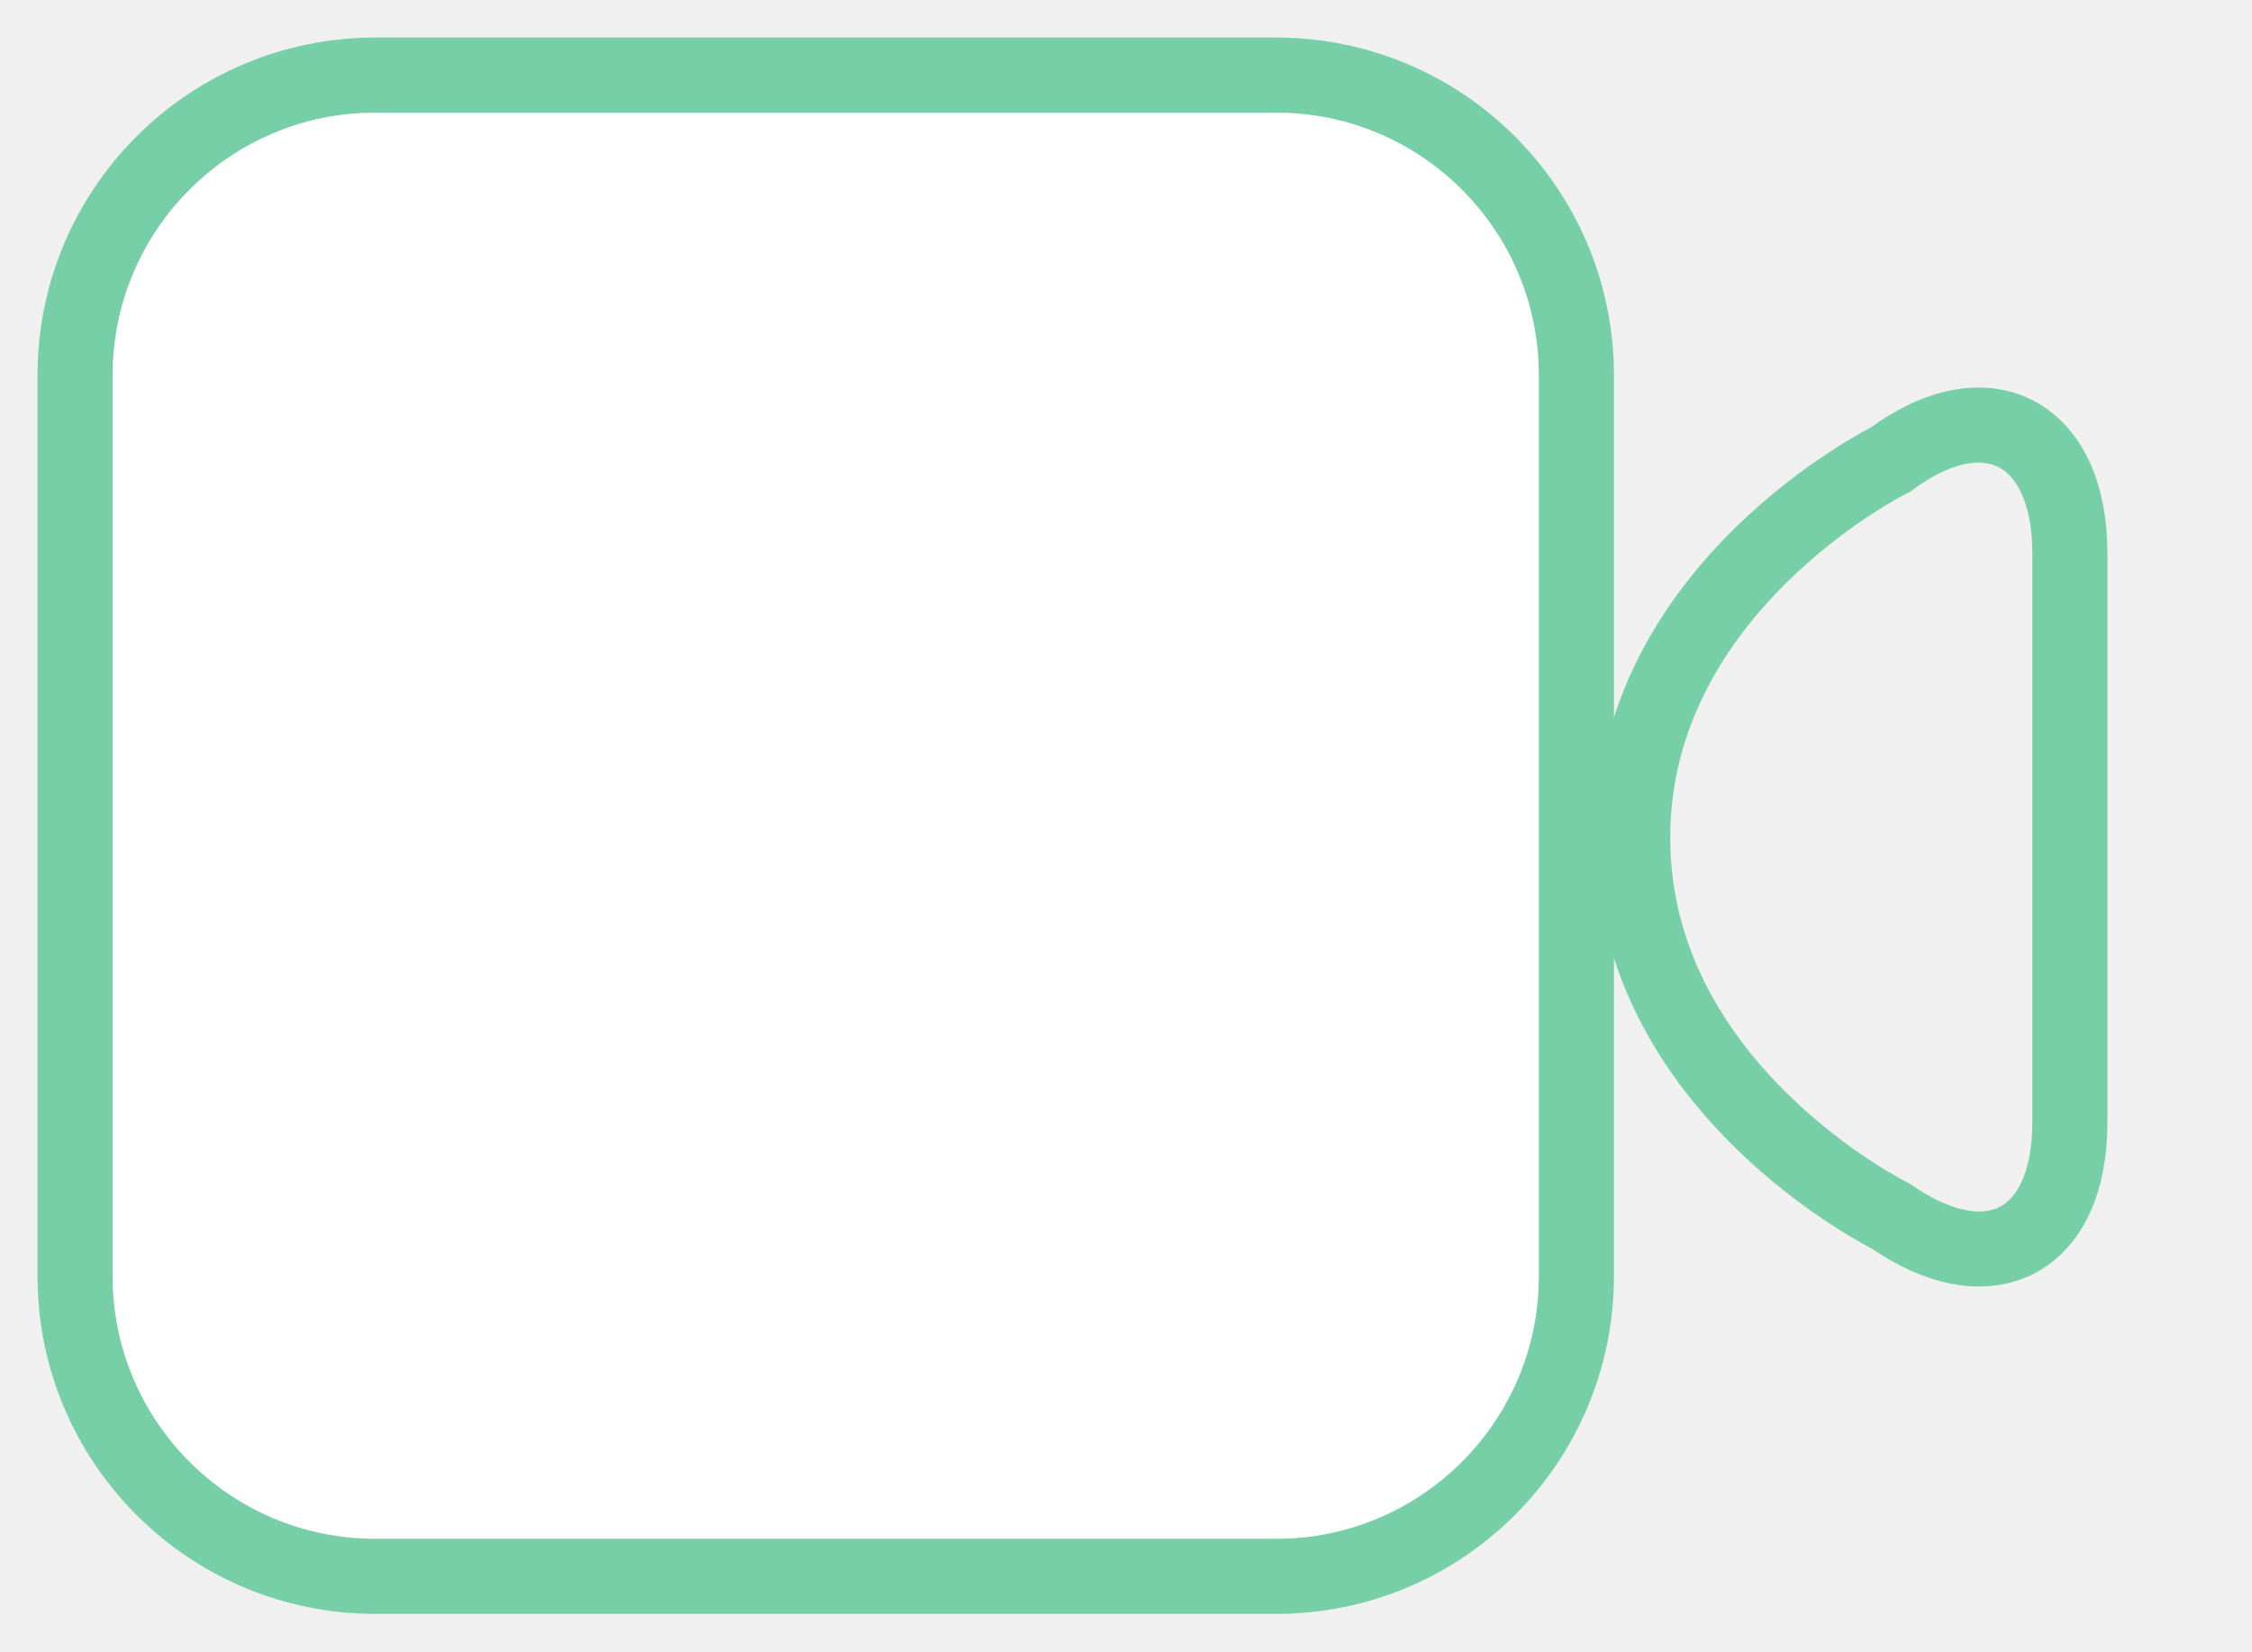
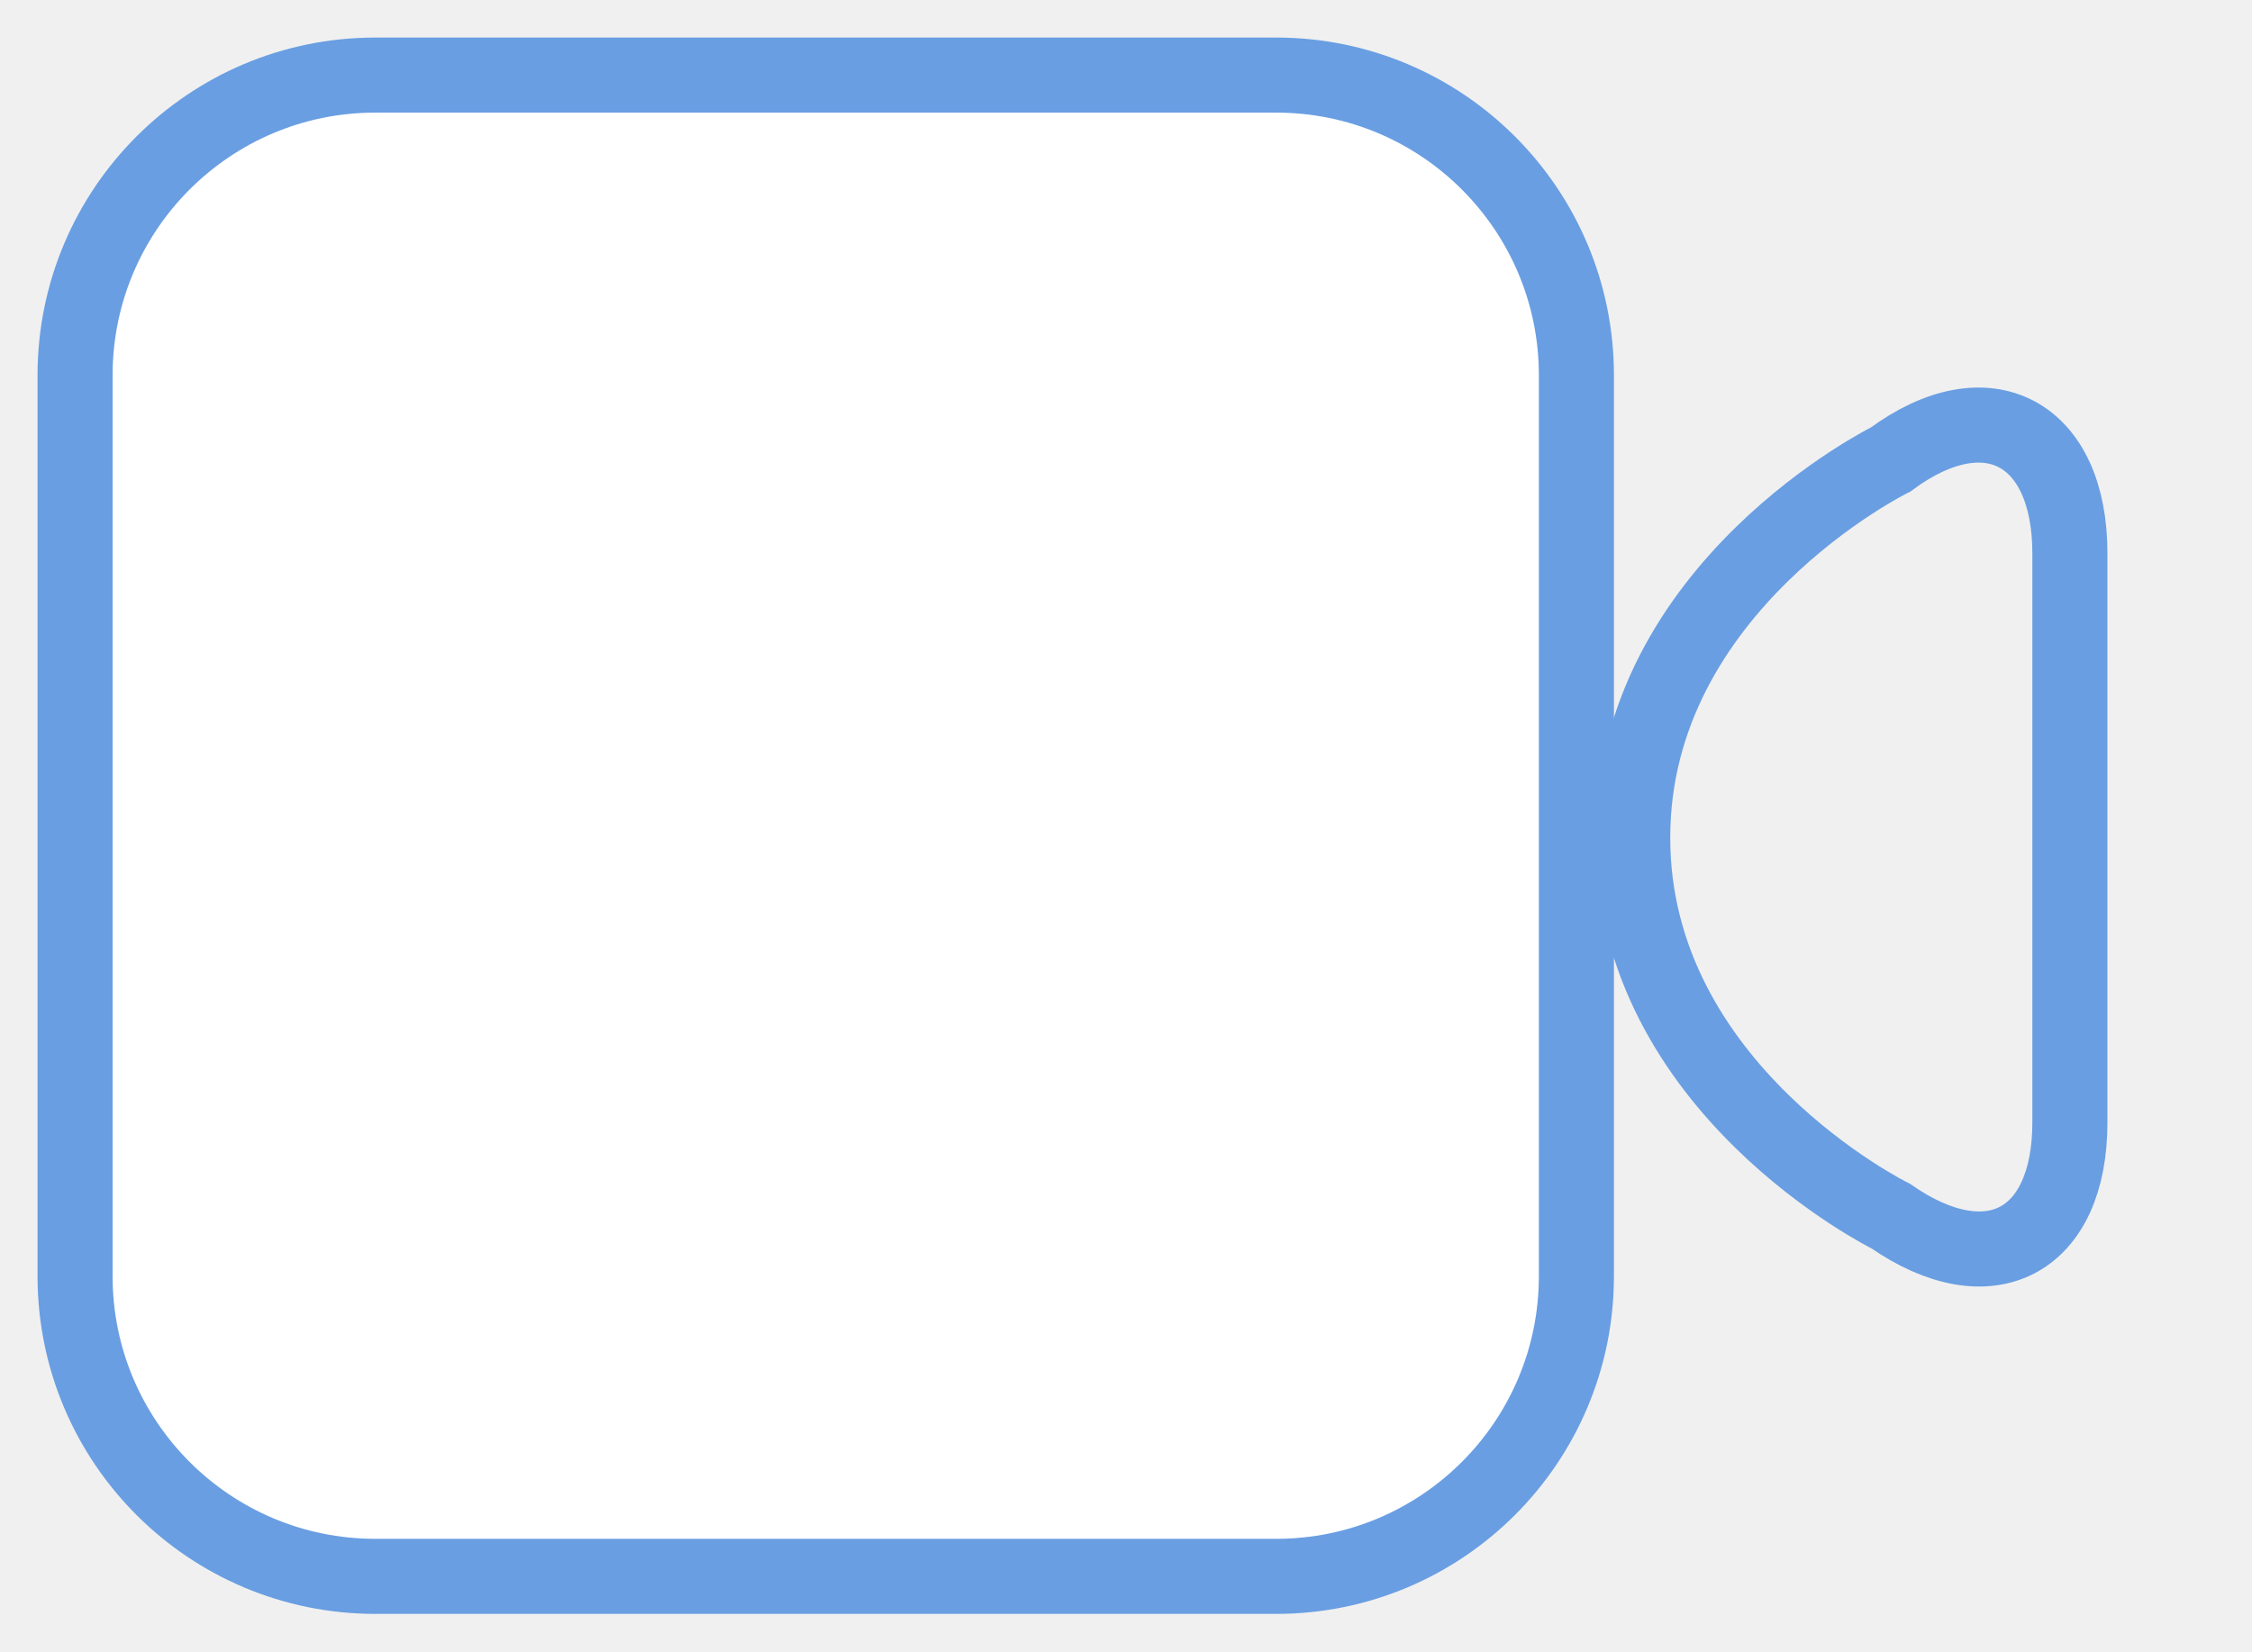
<svg xmlns="http://www.w3.org/2000/svg" width="30px" height="22px" viewBox="-1 -1 30 22" version="1.1">
  <defs />
  <g id="02-Chat" stroke="none" stroke-width="1" fill="none" fill-rule="evenodd">
-     <g id="02_13-Chat-member-profile" transform="translate(-910, -723)" stroke="#76CFA6">
+     <g id="02_13-Chat-member-profile" transform="translate(-910, -723)" stroke="#699ee2">
      <g id="icons_video" transform="translate(910, 722)">
        <g id="Rectangle-20-+-Path-16" transform="translate(0, 0.464286)">
          <rect id="Rectangle-20" fill="#FFFFFF" x="0" y="0.536" width="20" height="20" rx="4" />
          <path d="M20.75,10.696 C20.75,14.045 24.188,15.737 24.188,15.737 C25.506,16.652 26.574,16.084 26.574,14.487 L26.574,6.906 C26.574,5.301 25.478,4.701 24.188,5.656 C24.188,5.656 20.75,7.348 20.75,10.696 Z" id="Path-16" />
        </g>
      </g>
    </g>
  </g>
</svg>
